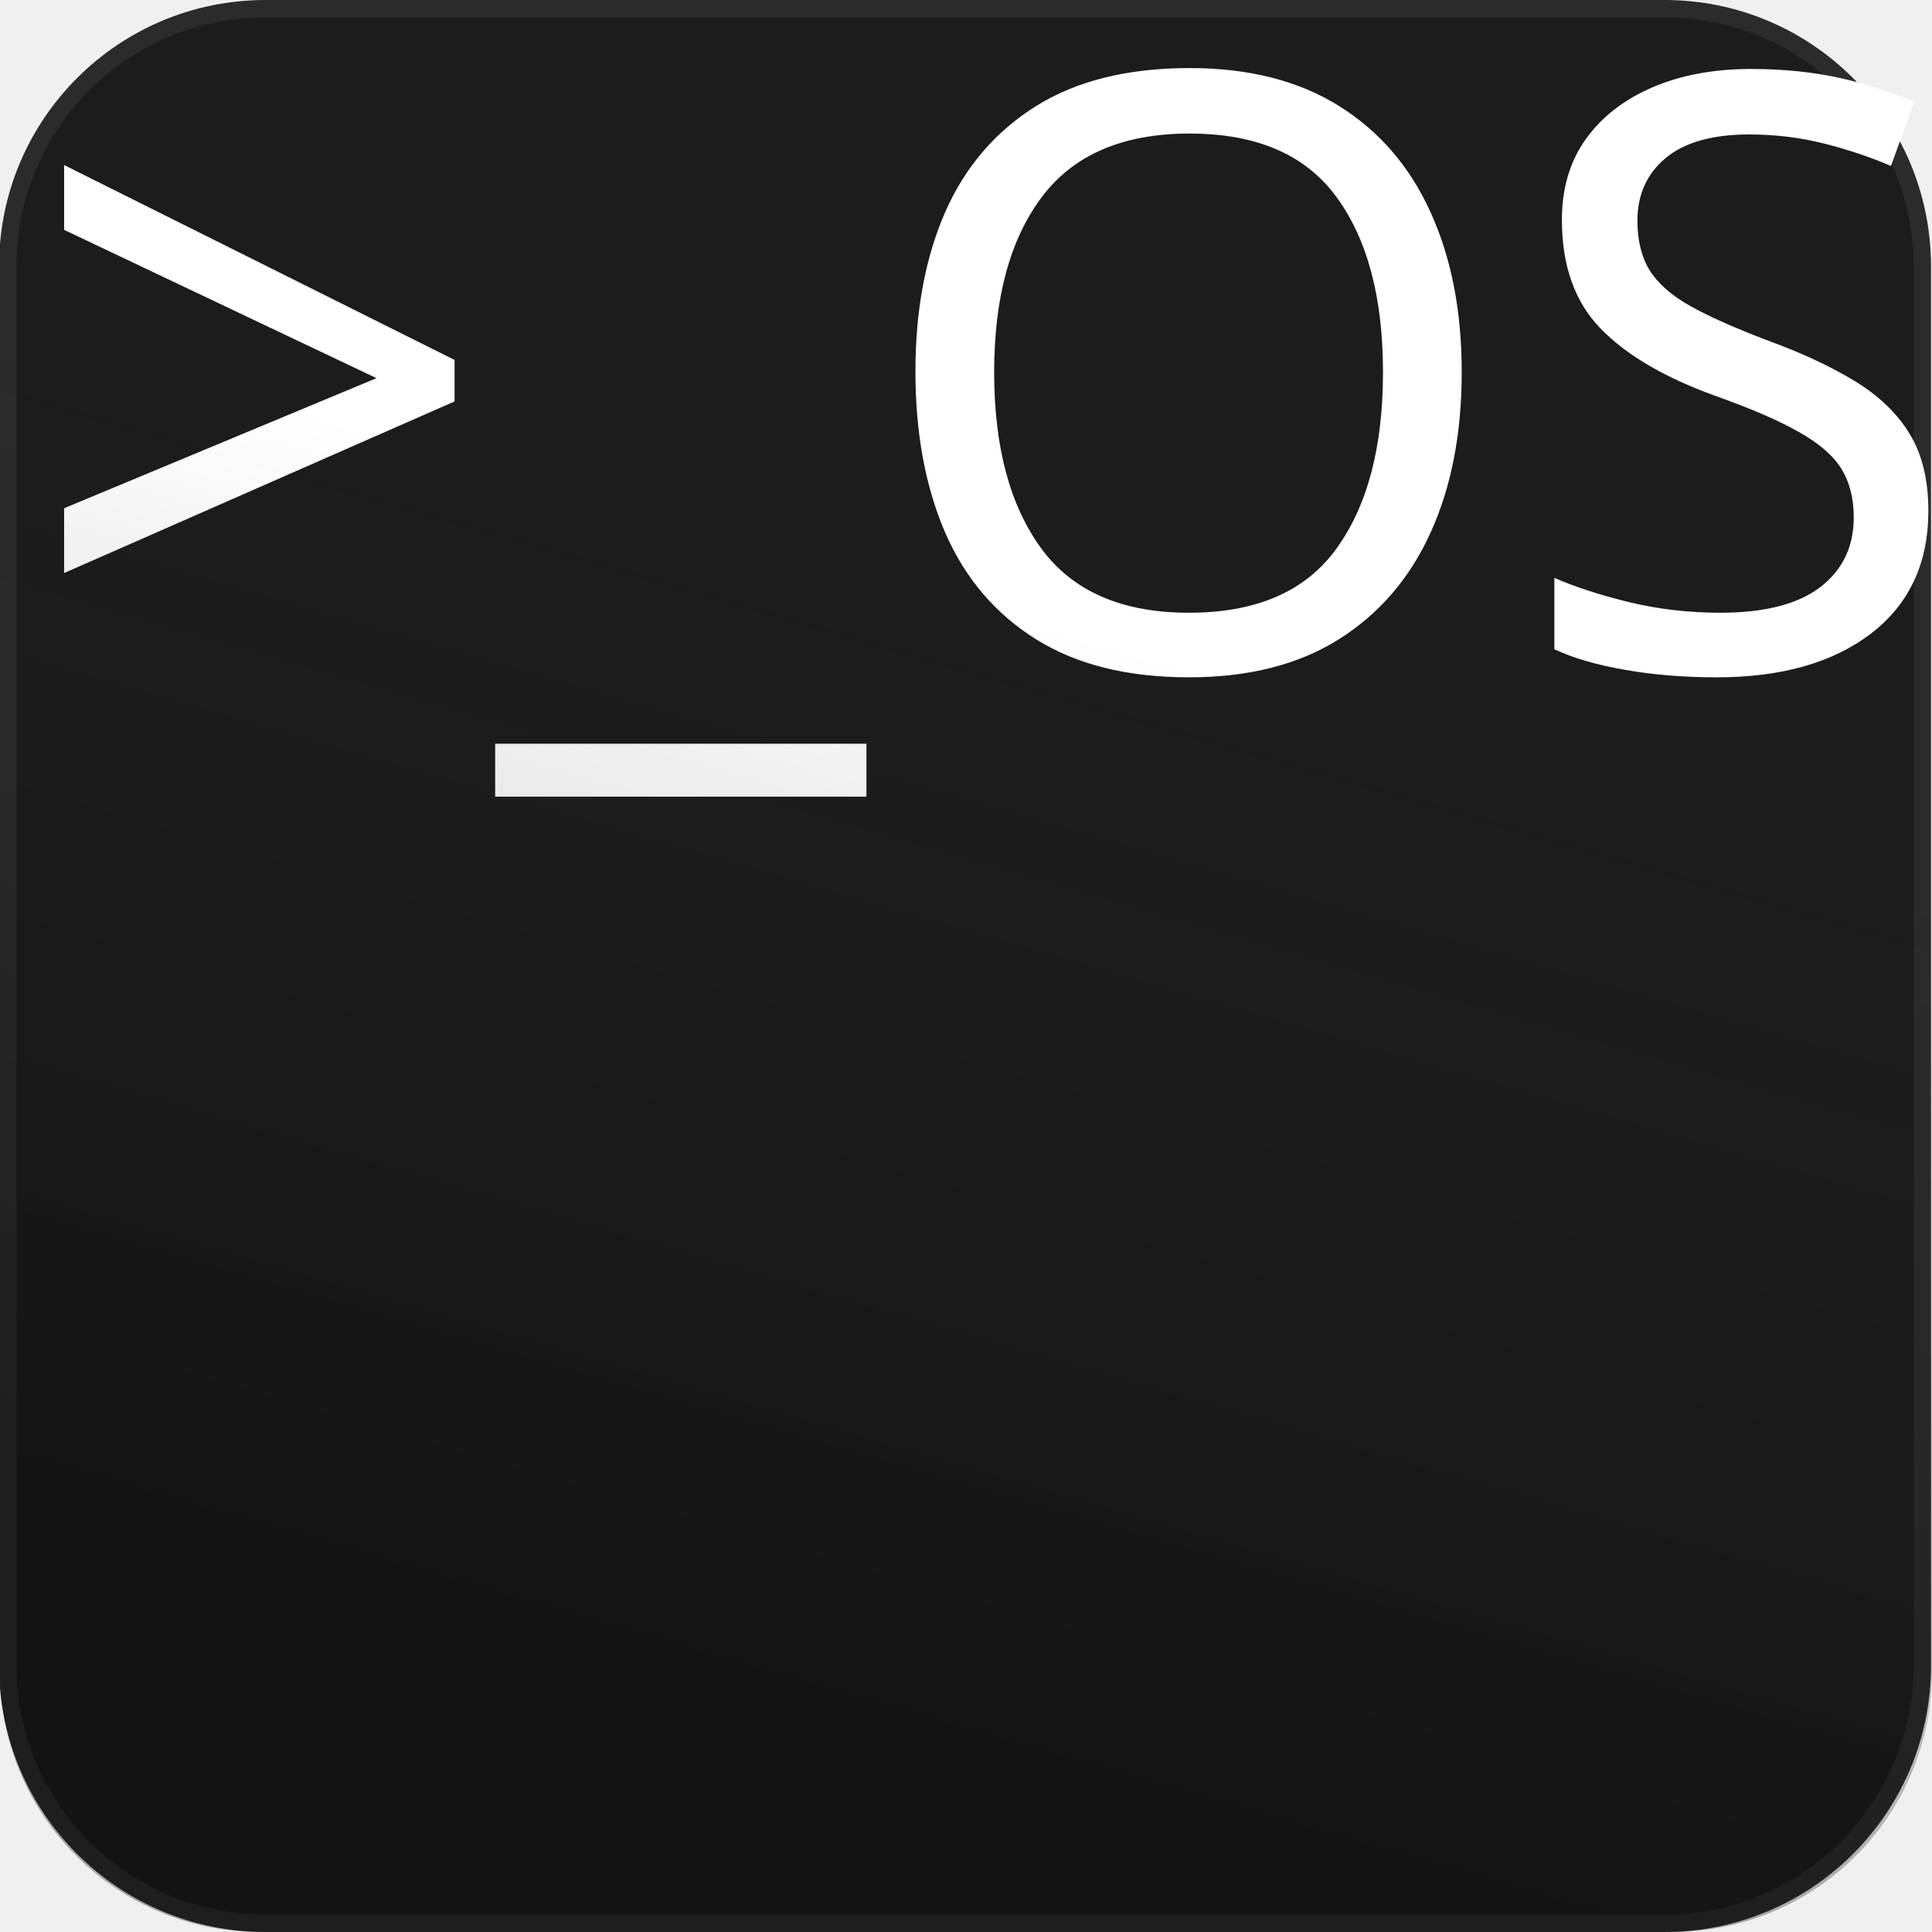
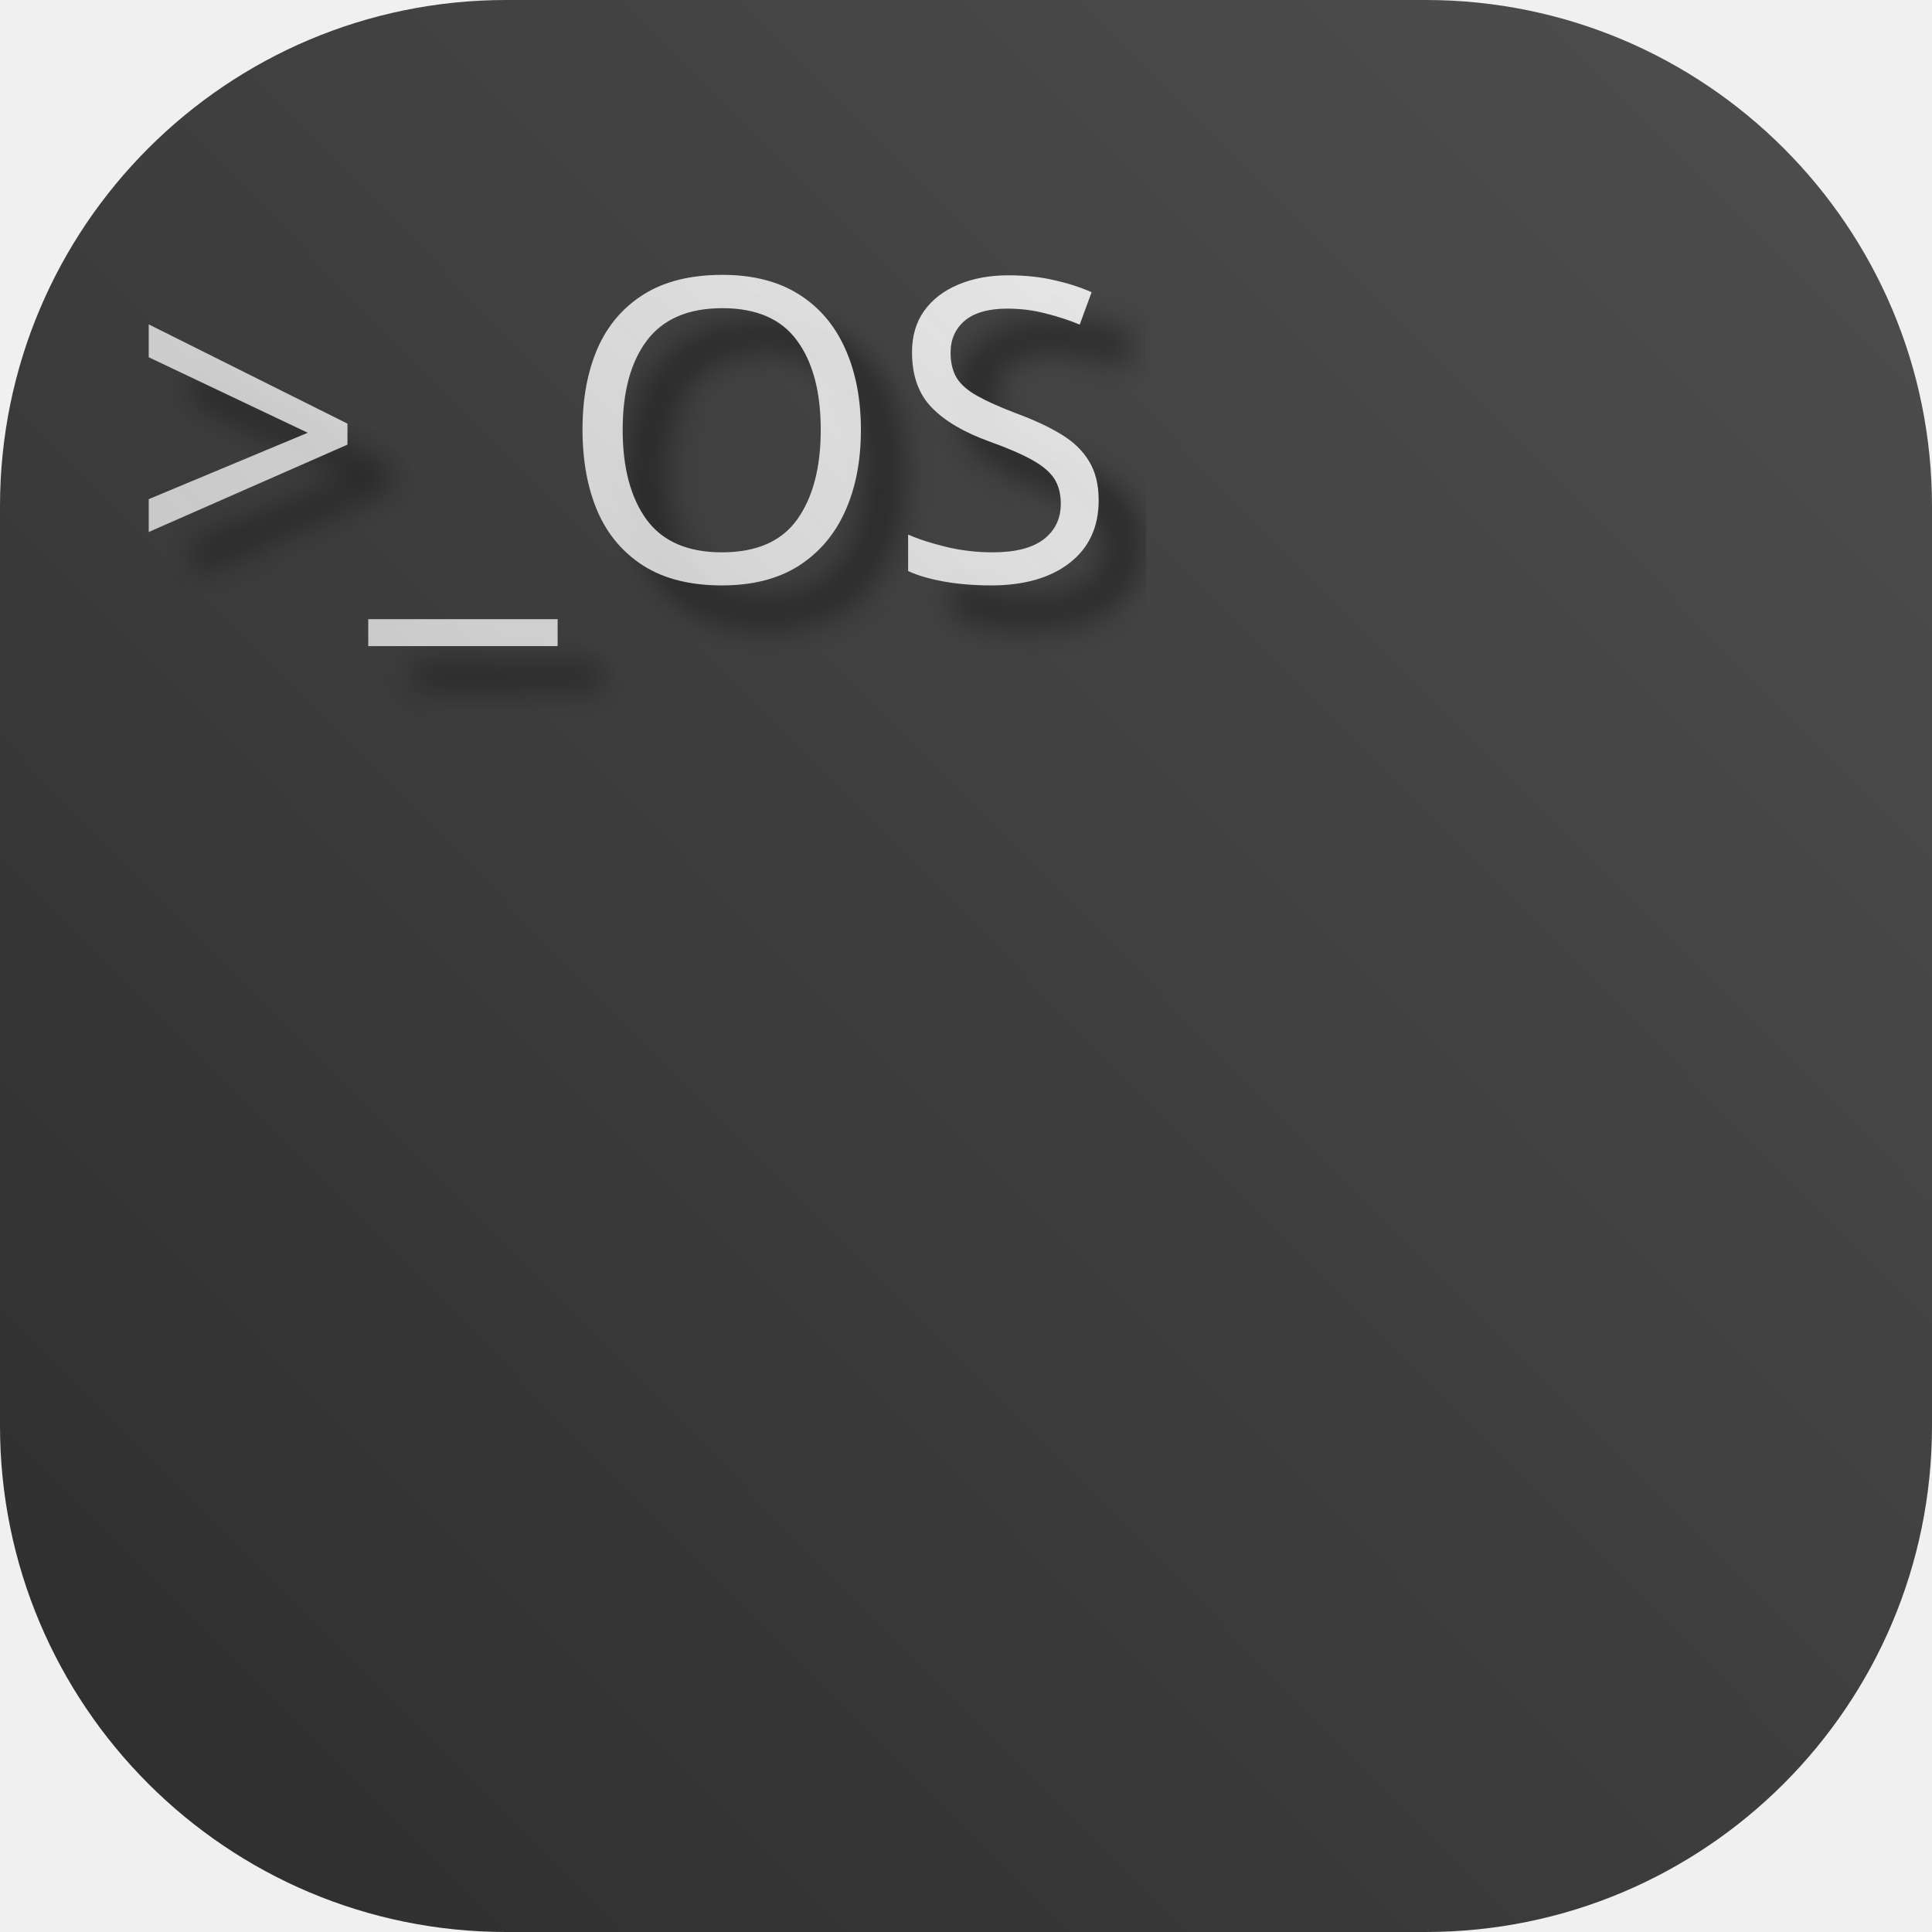
<svg xmlns="http://www.w3.org/2000/svg" xmlns:xlink="http://www.w3.org/1999/xlink" width="500" height="500" viewBox="0 0 132.292 132.292" version="1.1" id="svg185">
  <defs id="defs182">
-     <linearGradient id="linearGradient6631">
-       <stop style="stop-color:#000000;stop-opacity:0.307;" offset="0" id="stop6627" />
-       <stop style="stop-color:#1c1c1c;stop-opacity:0;" offset="1" id="stop6629" />
+     <linearGradient id="linearGradient1707">
+       <stop style="stop-color:#2d2d2d;stop-opacity:1;" offset="0" id="stop1703" />
+       <stop style="stop-color:#4f4f4f;stop-opacity:1;" offset="1" id="stop1705" />
+     </linearGradient>
+     <linearGradient id="linearGradient1637">
+       <stop style="stop-color:#f3f3f3;stop-opacity:0.576;" offset="0" id="stop1633" />
+       <stop style="stop-color:#ffffff;stop-opacity:1;" offset="1" id="stop1635" />
    </linearGradient>
    <linearGradient id="linearGradient6534">
      <stop style="stop-color:#1c1c1c;stop-opacity:1" offset="0" id="stop6530" />
      <stop style="stop-color:#b3b3b3;stop-opacity:1" offset="1" id="stop6532" />
    </linearGradient>
    <linearGradient xlink:href="#linearGradient6534" id="linearGradient6536" x1="83.252" y1="48.386" x2="-0.973" y2="131.094" gradientUnits="userSpaceOnUse" />
-     <linearGradient xlink:href="#linearGradient6631" id="linearGradient6633" x1="51.708" y1="114.982" x2="72.548" y2="43.107" gradientUnits="userSpaceOnUse" />
+     <linearGradient xlink:href="#linearGradient1637" id="linearGradient1631" x1="0.206" y1="132.27" x2="131.451" y2="0.716" gradientUnits="userSpaceOnUse" />
+     <linearGradient xlink:href="#linearGradient1707" id="linearGradient1709" x1="0.097" y1="132.503" x2="132.743" y2="0.985" gradientUnits="userSpaceOnUse" />
+     <filter style="color-interpolation-filters:sRGB;" id="filter2331" x="-0.022" y="-0.083" width="1.072" height="1.27">
+       <feFlood flood-opacity="0.431" flood-color="rgb(0,0,0)" result="flood" id="feFlood2321" />
+       <feComposite in="flood" in2="SourceGraphic" operator="in" result="composite1" id="feComposite2323" />
+       <feGaussianBlur in="composite1" stdDeviation="1" result="blur" id="feGaussianBlur2325" />
+       <feOffset dx="3" dy="3" result="offset" id="feOffset2327" />
+       <feComposite in="SourceGraphic" in2="offset" operator="over" result="composite2" id="feComposite2329" />
+     </filter>
  </defs>
  <g id="layer1">
-     <g id="g6520" style="fill-opacity:1;fill:#1c1c1c">
-       <text xml:space="preserve" style="font-size:26.458px;font-family:Montserrat;-inkscape-font-specification:Montserrat;fill:#1c1c1c;fill-opacity:1;stroke-width:1.978;stroke-linejoin:round" x="42.569" y="39.695" id="text1034">
-         <tspan id="tspan1032" style="font-style:normal;font-variant:normal;font-weight:normal;font-stretch:normal;font-family:'Share Tech Mono';-inkscape-font-specification:'Share Tech Mono';fill:#1c1c1c;fill-opacity:1;stroke-width:1.978" x="42.569" y="39.695" />
+     <g id="g2733">
+       <rect style="fill:url(#linearGradient1709);fill-opacity:1;stroke-width:0.706;stroke-linejoin:round" id="rect377" width="132.292" height="132.292" x="-8.8817842e-16" y="1.7763568e-15" ry="34.667" />
+       <text xml:space="preserve" style="font-size:28.928px;font-family:'Share Tech Mono';-inkscape-font-specification:'Share Tech Mono';fill:url(#linearGradient1631);fill-opacity:1;stroke-width:0.409;stroke-linejoin:round;filter:url(#filter2331)" x="8.732" y="39.788" id="text1097">
+         <tspan id="tspan1095" style="font-style:normal;font-variant:normal;font-weight:normal;font-stretch:normal;font-family:'Press Start 2P';-inkscape-font-specification:'Press Start 2P';fill:url(#linearGradient1631);fill-opacity:1;stroke-width:0.409" x="8.732" y="39.788">&gt;_OS</tspan>
      </text>
-       <rect style="fill:#1c1c1c;fill-opacity:1;stroke:#2b2b2b;stroke-width:1.189;stroke-linejoin:round;stroke-dasharray:none;stroke-opacity:1" id="rect358" width="131.102" height="131.102" x="0.529" y="0.595" ry="17.648" />
-       <text xml:space="preserve" style="font-style:normal;font-variant:normal;font-weight:normal;font-stretch:normal;font-size:56.76px;font-family:'Share Tech Mono';-inkscape-font-specification:'Share Tech Mono';fill:#ffffff;fill-opacity:1;stroke-width:4.243;stroke-linejoin:round" x="1.545" y="45.817" id="text3122">
-         <tspan id="tspan3120" style="stroke-width:4.243;fill-opacity:1;fill:#ffffff" x="1.545" y="45.817">&gt;_OS</tspan>
-       </text>
-       <rect style="fill:url(#linearGradient6633);fill-opacity:1;stroke:none;stroke-width:0;stroke-linejoin:round;stroke-dasharray:none;stroke-opacity:1" id="rect358-6" width="132.292" height="132.292" x="5e-07" y="5e-07" ry="17.808" />
    </g>
  </g>
</svg>
